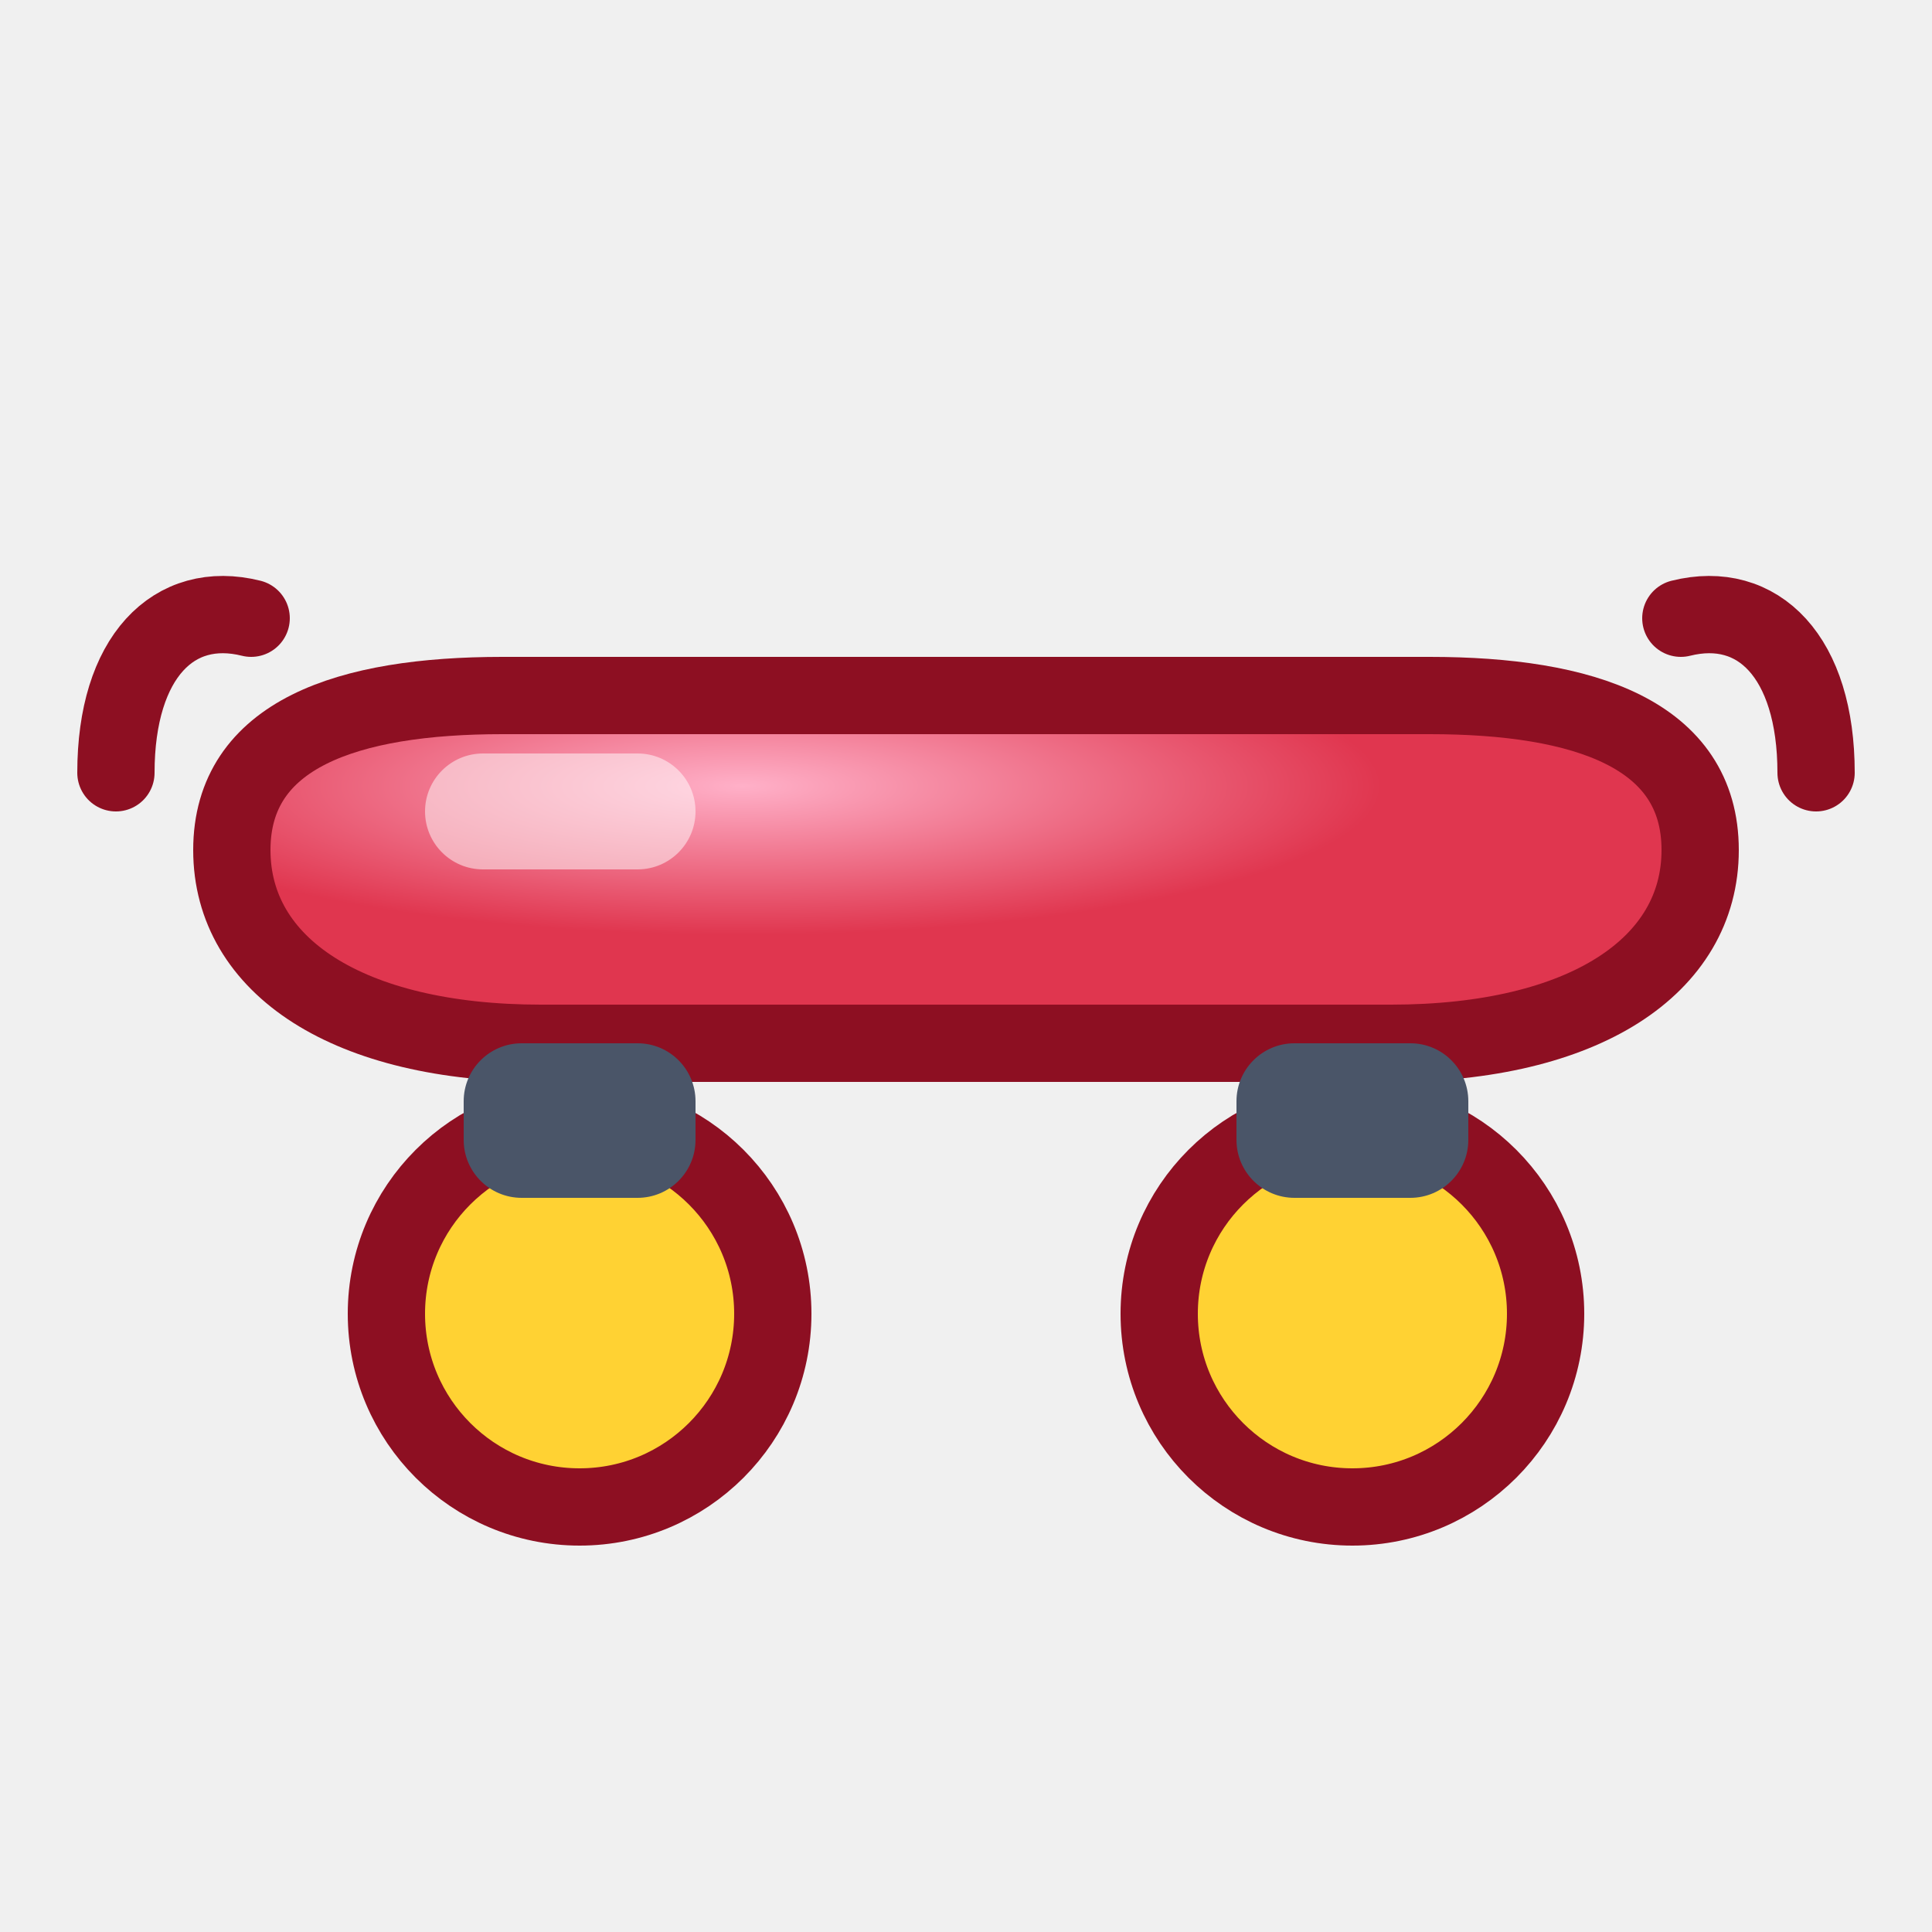
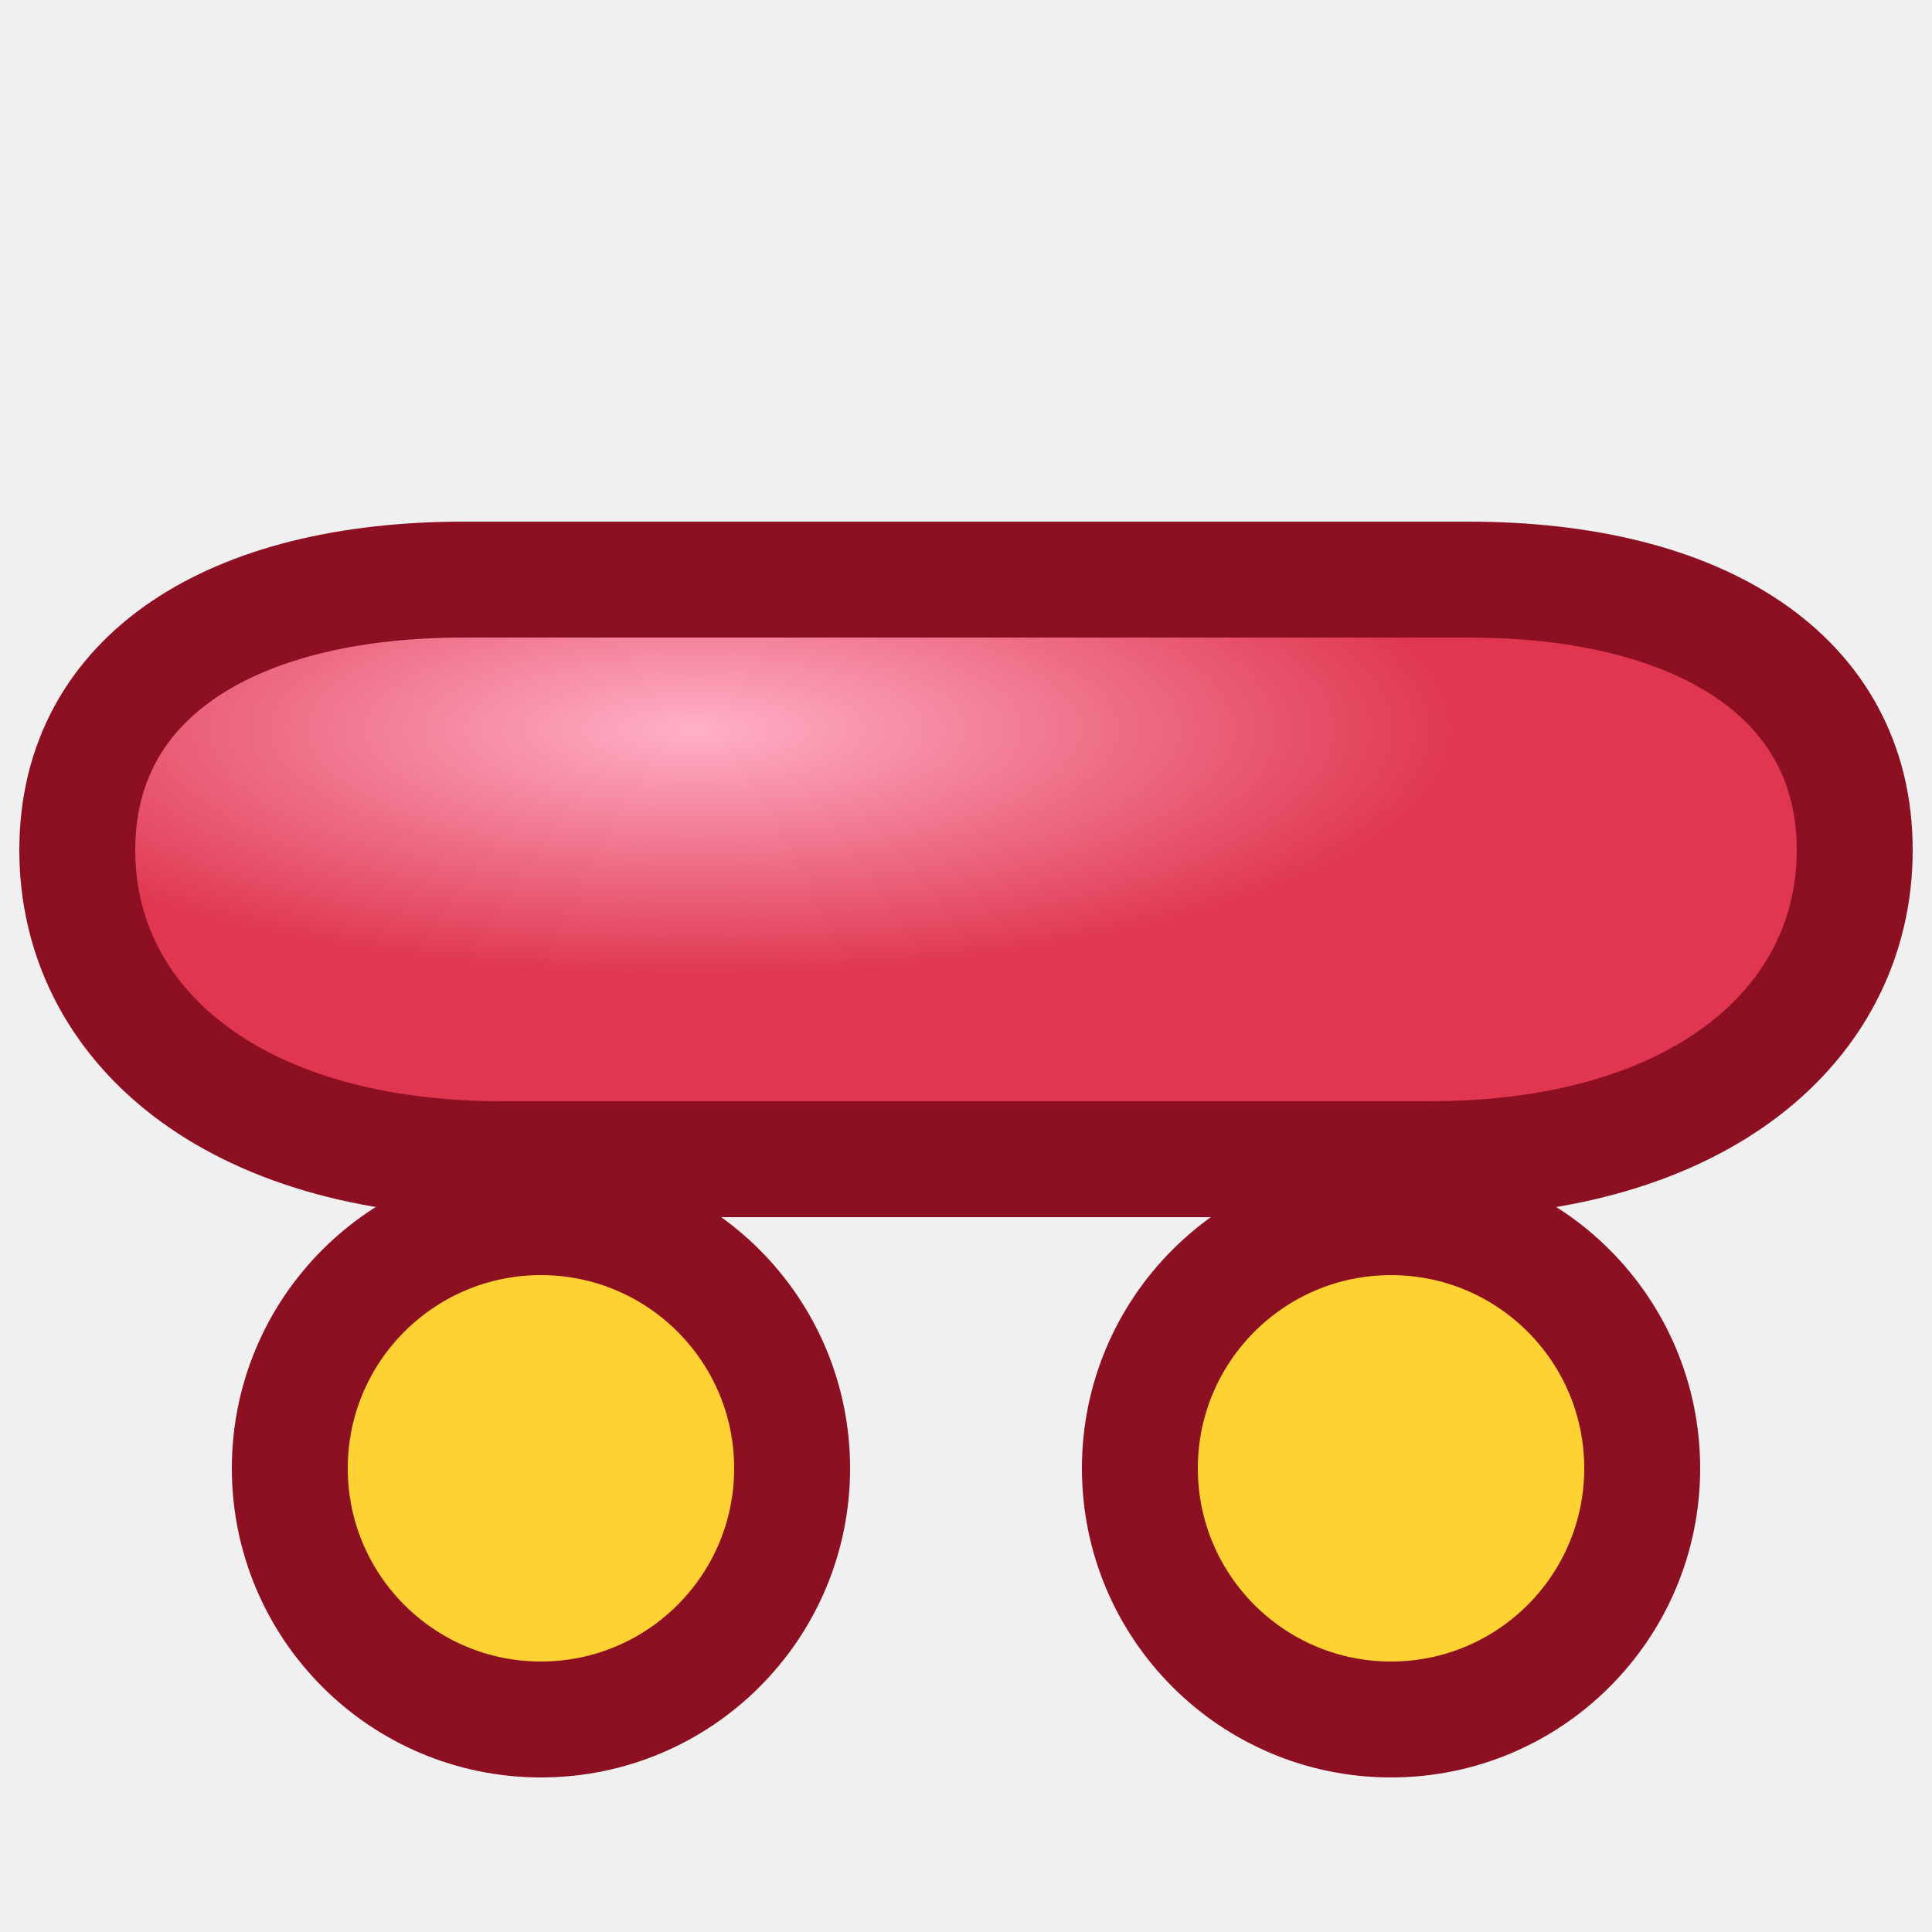
<svg xmlns="http://www.w3.org/2000/svg" viewBox="0 0 100 100" width="100" height="100">
  <defs>
    <radialGradient id="g" cx="35%" cy="26%" r="78%">
      <stop offset="0%" stop-color="#ffb0c8" />
      <stop offset="55%" stop-color="#e0364f" />
      <stop offset="100%" stop-color="#e0364f" />
    </radialGradient>
  </defs>
-   <path d="M12 44c0-6 6-8 14-8h48c8 0 14 2 14 8s-6 10-16 10H28c-10 0-16-4-16-10z" fill="url(#g)" stroke="#8d0f22" stroke-width="4" stroke-linejoin="round" />
-   <path d="M6 40c0-6 3-9 7-8M94 40c0-6-3-9-7-8" stroke="#8d0f22" stroke-width="4" fill="none" stroke-linecap="round" />
-   <circle cx="30" cy="68" r="10" fill="#ffd233" stroke="#8d0f22" stroke-width="4" />
-   <circle cx="70" cy="68" r="10" fill="#ffd233" stroke="#8d0f22" stroke-width="4" />
-   <rect x="24" y="54" width="12" height="8" rx="3" fill="#4a5568" />
-   <rect x="64" y="54" width="12" height="8" rx="3" fill="#4a5568" />
-   <rect x="22" y="39" width="14" height="6" rx="3" fill="#fff" opacity=".5" />
+   <path d="M4 44c0-9 8-14 20-14h52c12 0 20 5 20 14s-8 16-22 16H26C12 60 4 53 4 44z" fill="url(#g)" stroke="#8d0f22" stroke-width="6" stroke-linejoin="round" />
+   <circle cx="28" cy="76" r="13" fill="#ffd233" stroke="#8d0f22" stroke-width="6" />
+   <circle cx="72" cy="76" r="13" fill="#ffd233" stroke="#8d0f22" stroke-width="6" />
</svg>
